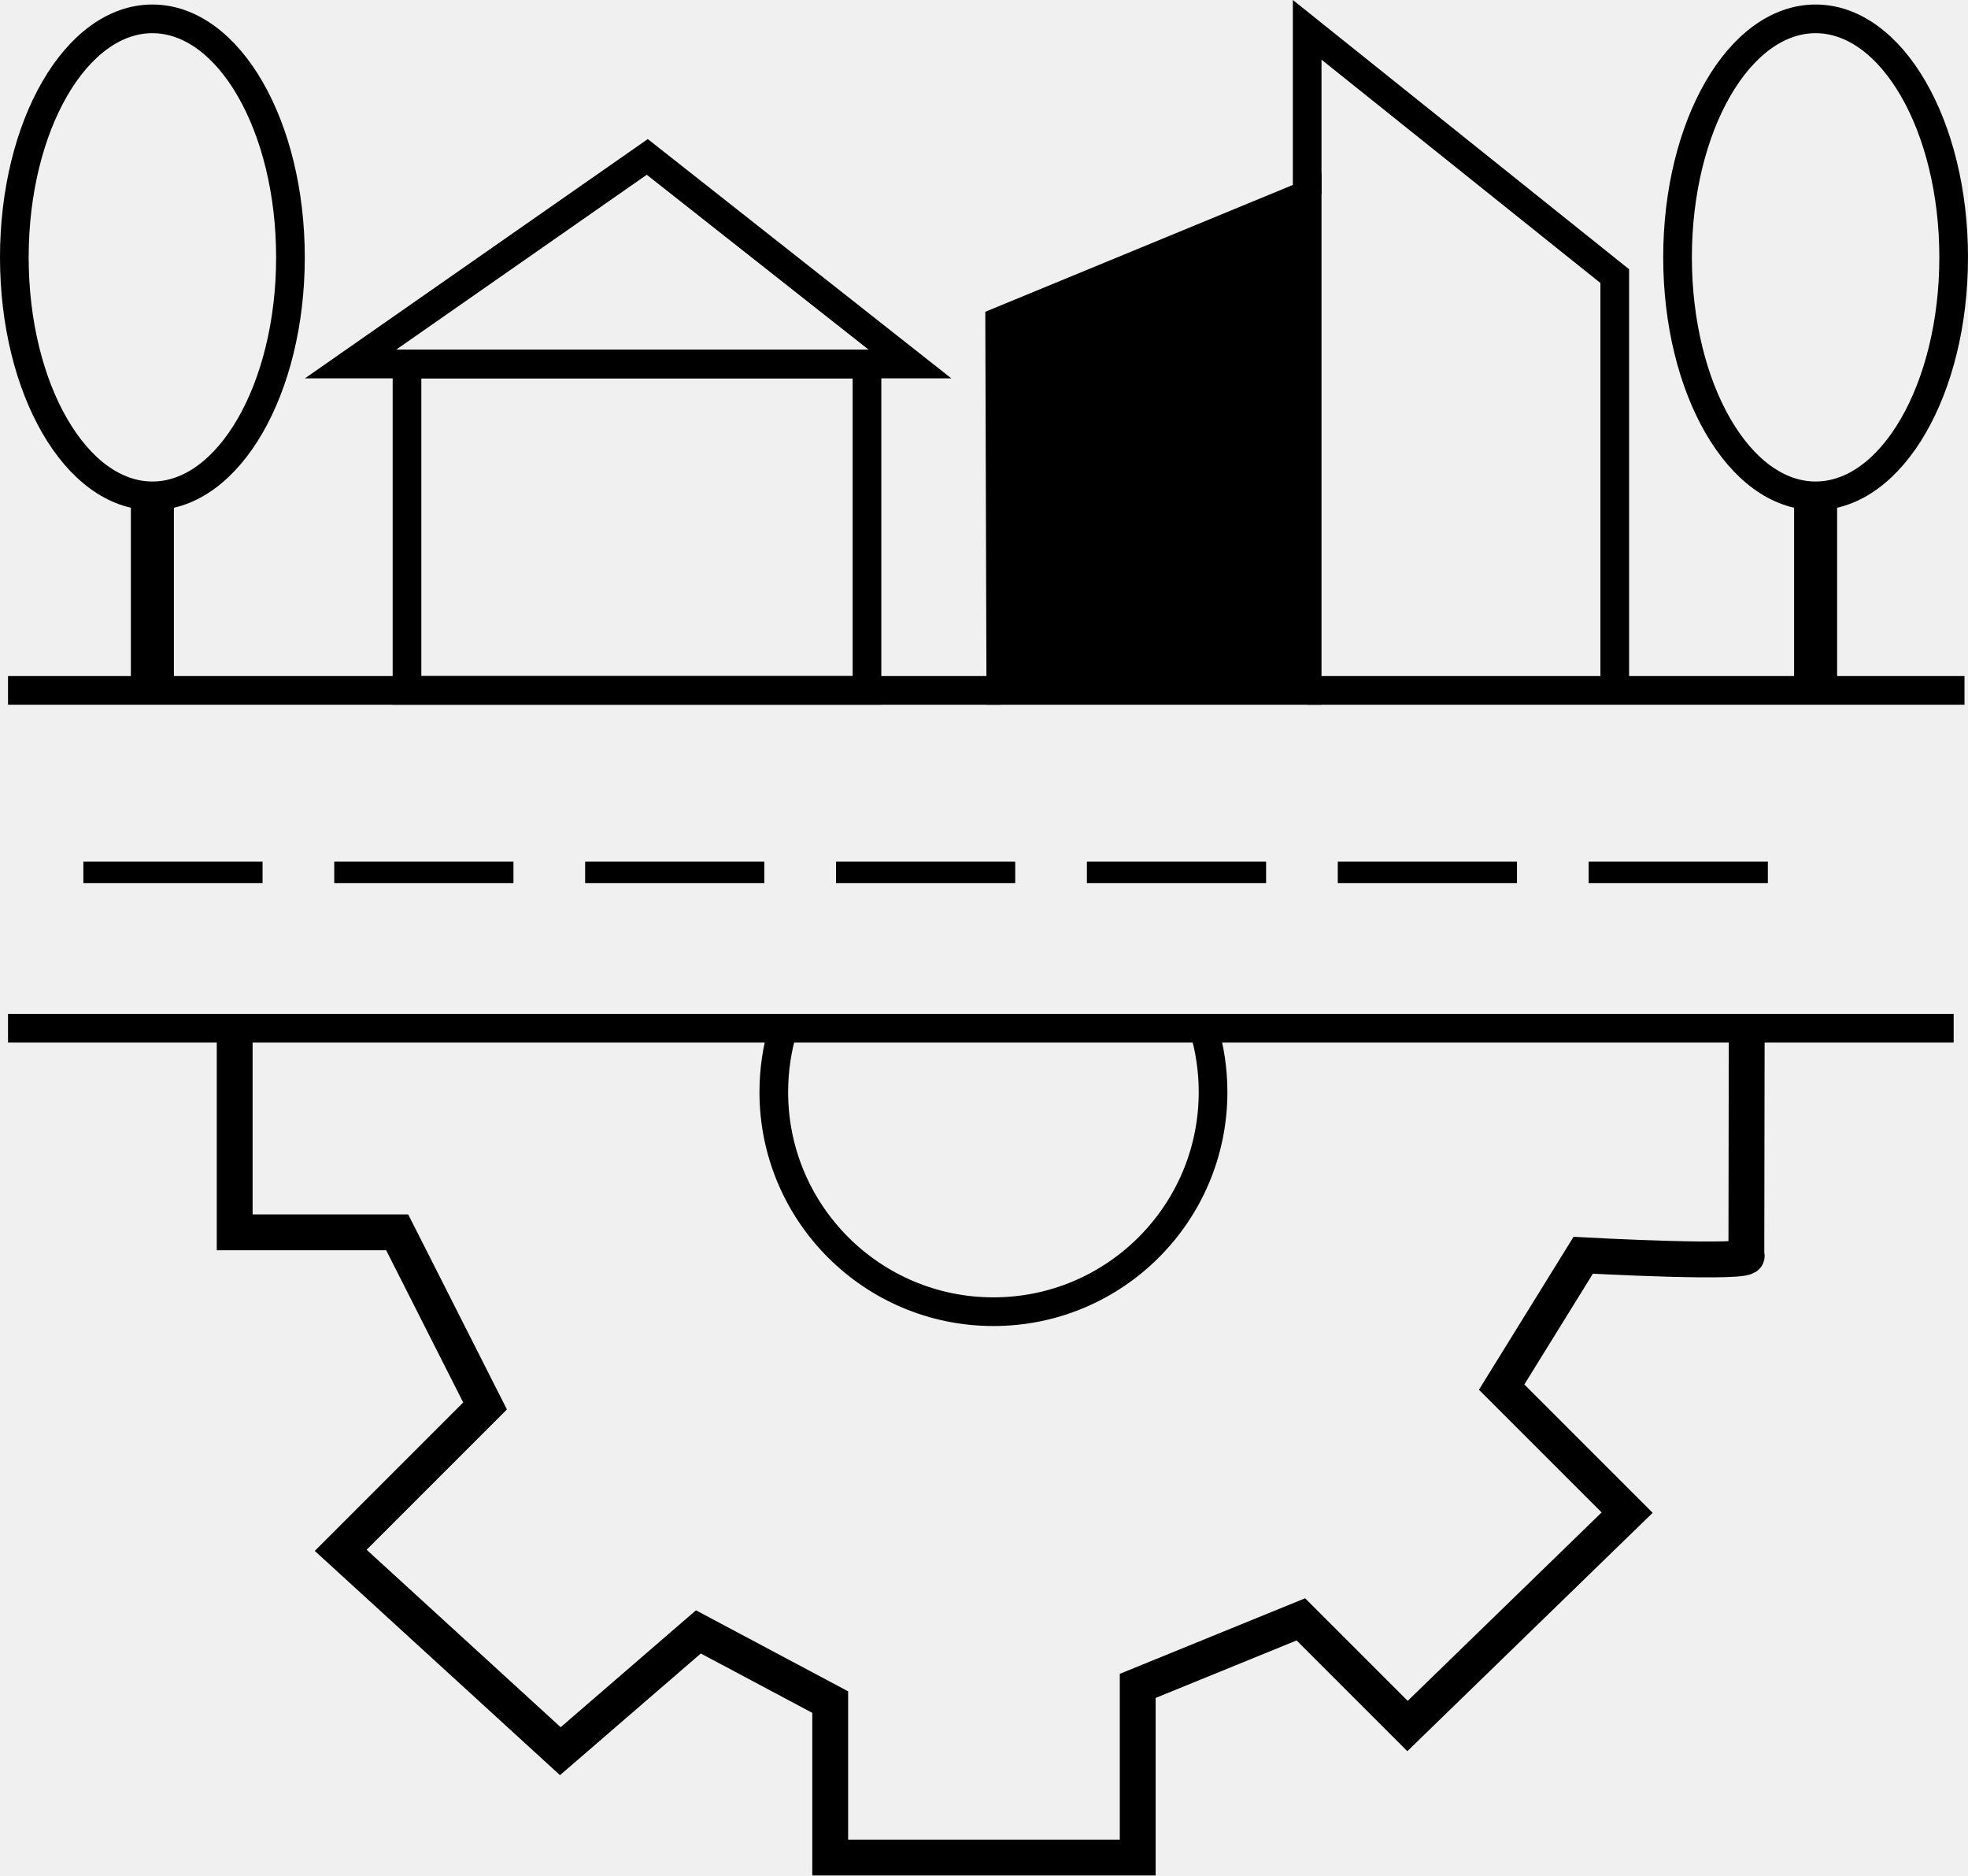
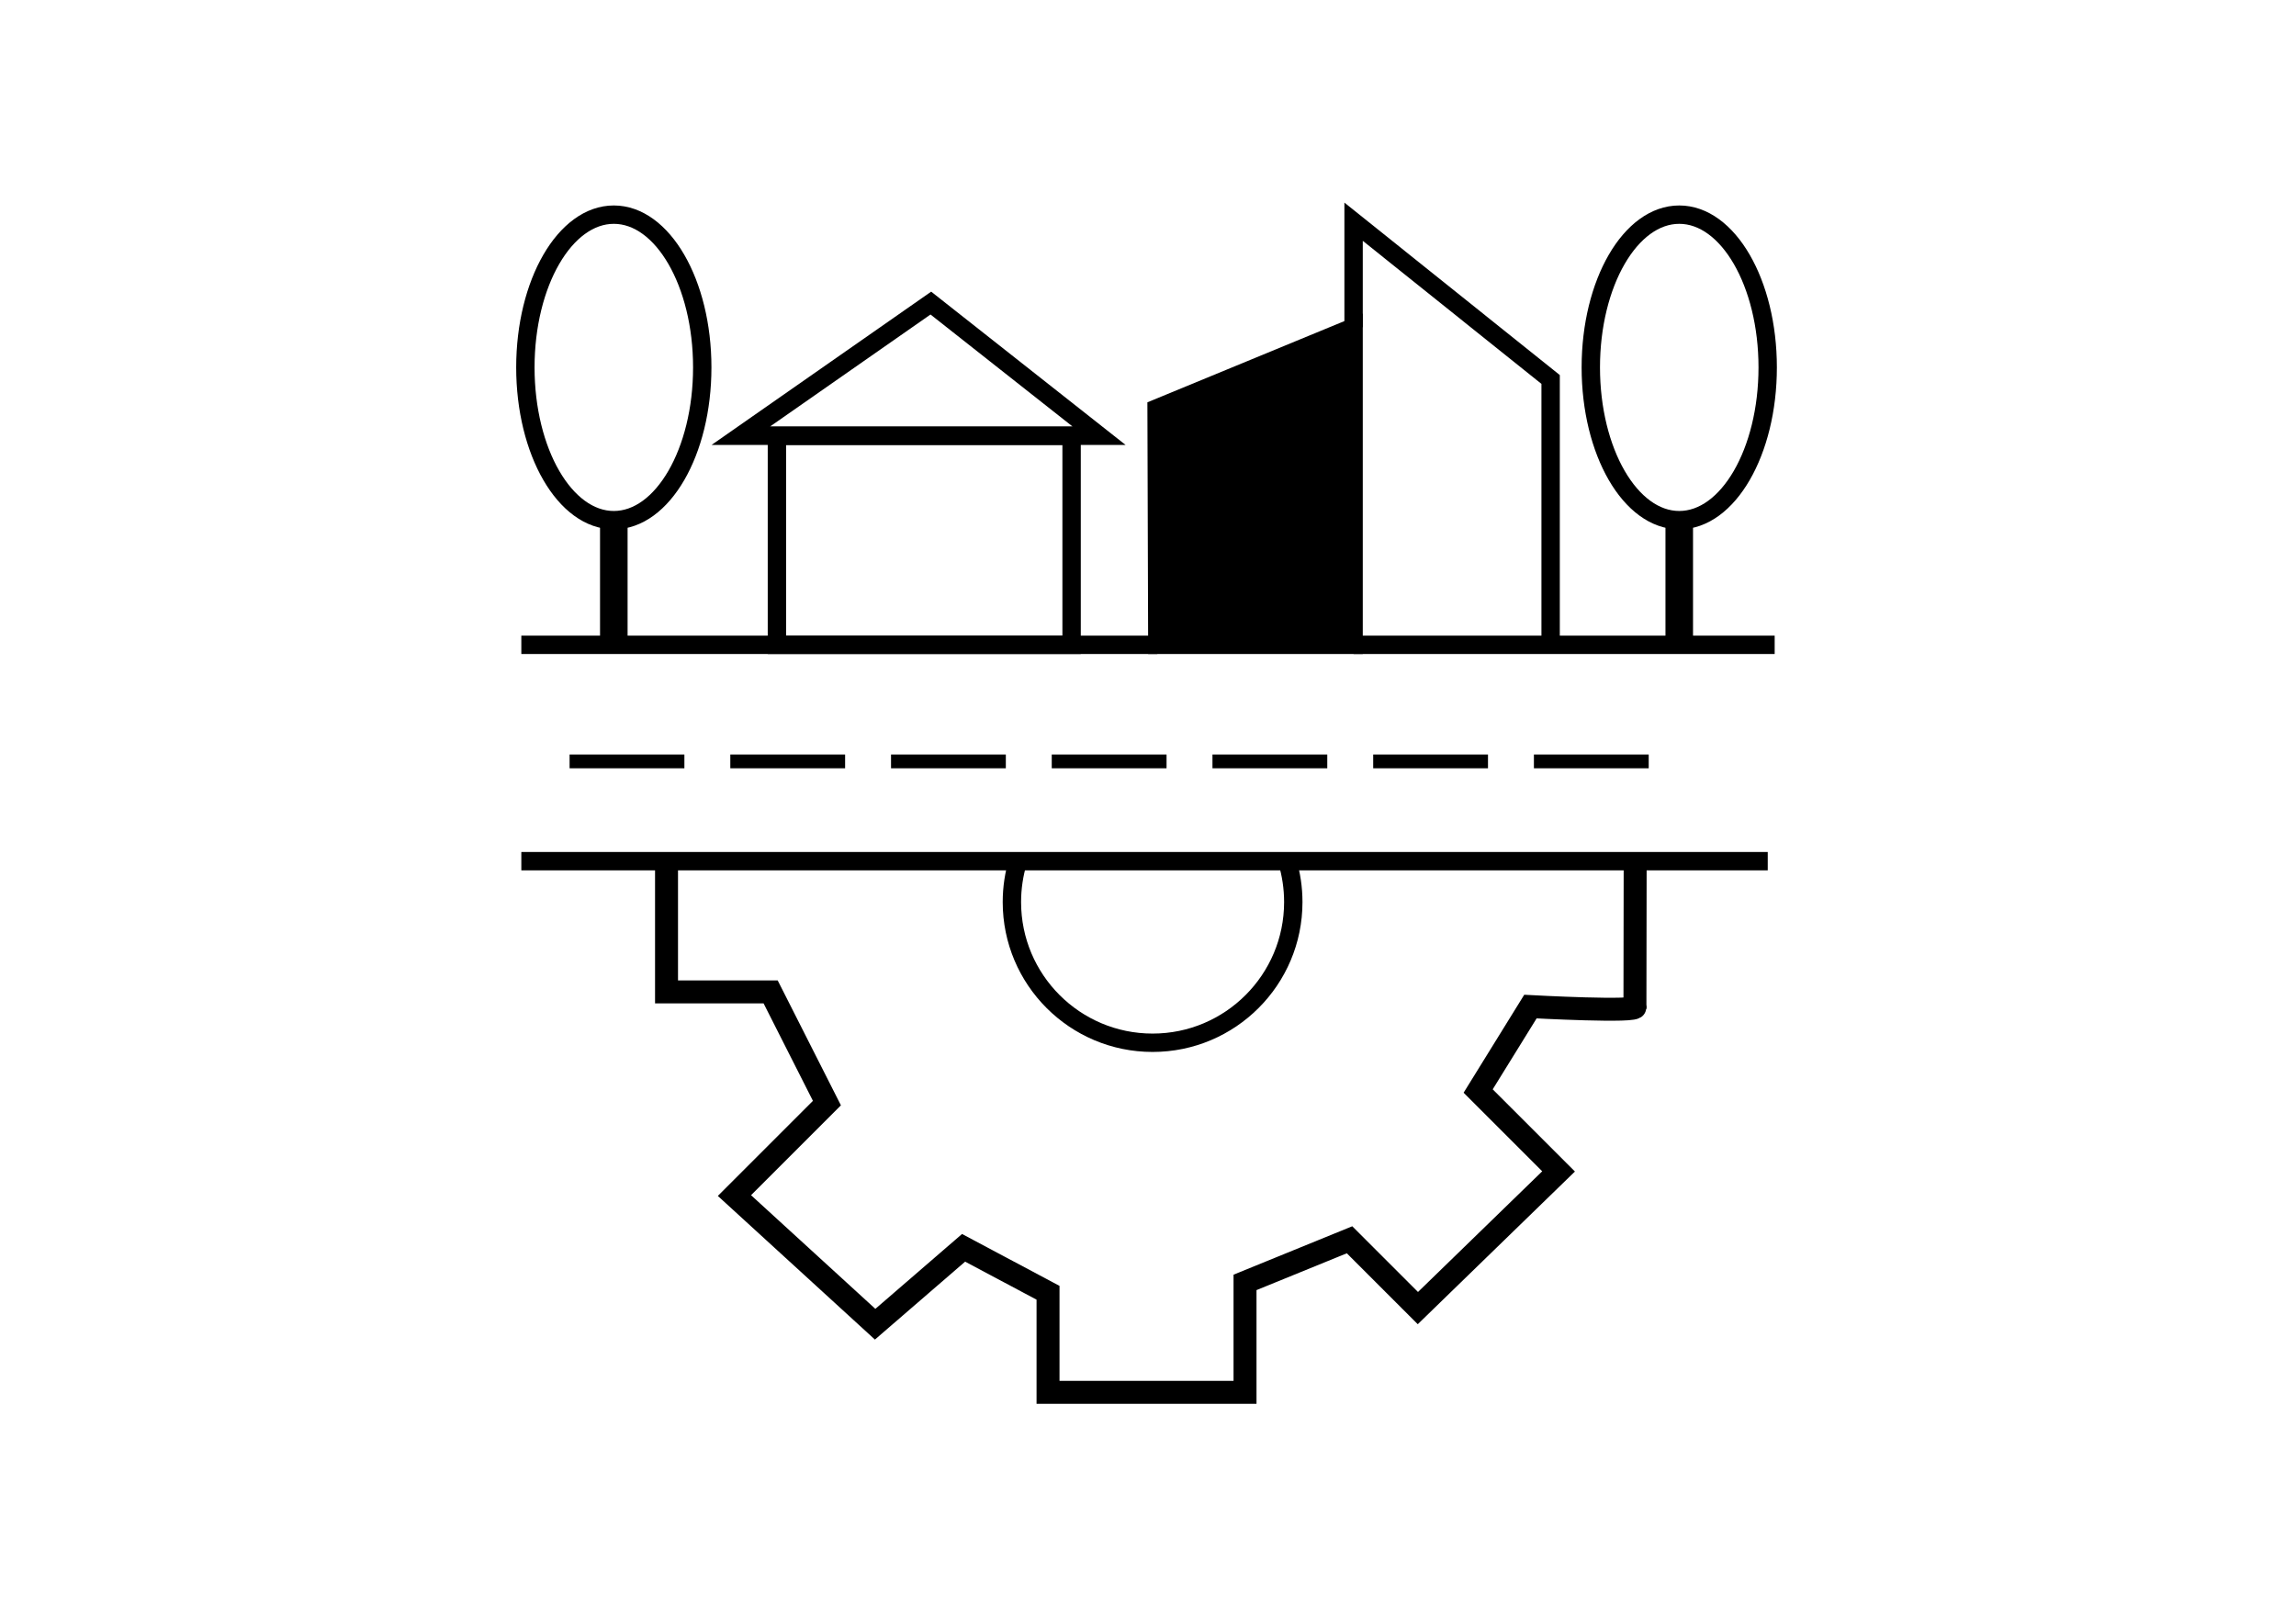
- <svg xmlns="http://www.w3.org/2000/svg" id="Ebene_2" data-name="Ebene 2" viewBox="0 0 274.55 261.62">
-   <g id="Ebene_3" data-name="Ebene 3">
+ <svg xmlns="http://www.w3.org/2000/svg" id="Ebene_2" viewBox="0 0 500 350">
+   <defs>
+     <style>
+       .cls-1 {
+         stroke-dasharray: 25 10;
+         stroke-width: 3px;
+       }
+ 
+       .cls-1, .cls-2, .cls-3, .cls-4, .cls-5 {
+         stroke: #000;
+         stroke-miterlimit: 10;
+       }
+ 
+       .cls-1, .cls-3, .cls-4, .cls-5 {
+         fill: none;
+       }
+ 
+       .cls-6 {
+         fill: #fff;
+       }
+ 
+       .cls-2, .cls-4 {
+         stroke-width: 4px;
+       }
+ 
+       .cls-3 {
+         stroke-width: 6px;
+       }
+ 
+       .cls-5 {
+         stroke-width: 5px;
+       }
+     </style>
+   </defs>
+   <g id="Ebene_3">
    <g id="Stadtplanung">
-       <polygon points="48.9 50.78 90.3 21.89 126.95 50.78 48.9 50.78" style="fill: none; stroke: #000; stroke-miterlimit: 10; stroke-width: 4px;" />
-       <rect x="56.78" y="50.78" width="64.17" height="45.53" style="fill: none; stroke: #000; stroke-miterlimit: 10; stroke-width: 4px;" />
-       <polyline points="274.06 96.31 254.63 96.31 253.28 96.31 182.36 96.31" style="fill: none; stroke: #000; stroke-miterlimit: 10; stroke-width: 4px;" />
-       <polyline points="139.62 96.31 120.94 96.31 56.78 96.31 21.26 96.31 1.12 96.31" style="fill: none; stroke: #000; stroke-miterlimit: 10; stroke-width: 4px;" />
-       <polygon points="182.36 27.14 182.36 96.31 139.62 96.31 139.46 44.83 182.36 27.14" style="stroke: #000; stroke-miterlimit: 10; stroke-width: 4px;" />
-       <line x1="139.62" y1="97.12" x2="139.62" y2="96.31" style="fill: none; stroke: #000; stroke-miterlimit: 10; stroke-width: 4px;" />
-       <polyline points="182.36 27.14 182.36 4.16 225.27 38.52 225.27 95.87" style="fill: none; stroke: #000; stroke-miterlimit: 10; stroke-width: 4px;" />
-       <line x1="253.29" y1="69.17" x2="253.29" y2="96.31" style="fill: none; stroke: #000; stroke-miterlimit: 10; stroke-width: 6px;" />
-       <ellipse cx="253.29" cy="35.9" rx="19.26" ry="33.27" style="fill: none; stroke: #000; stroke-miterlimit: 10; stroke-width: 4px;" />
-       <line x1="21.26" y1="69.17" x2="21.26" y2="96.31" style="fill: none; stroke: #000; stroke-miterlimit: 10; stroke-width: 6px;" />
-       <ellipse cx="21.26" cy="35.9" rx="19.26" ry="33.27" style="fill: none; stroke: #000; stroke-miterlimit: 10; stroke-width: 4px;" />
-       <line x1="11.63" y1="121.7" x2="254.4" y2="121.7" style="fill: none; stroke: #000; stroke-dasharray: 0 0 25 10; stroke-miterlimit: 10; stroke-width: 3px;" />
-       <line x1="1.12" y1="143.44" x2="272.55" y2="143.44" style="fill: none; stroke: #000; stroke-miterlimit: 10; stroke-width: 4px;" />
-       <path d="m32.74,143.44v28.47h22.67l12.26,24.22-20.14,20.14,30.64,28.02,19.26-16.64,18.39,9.79v21.69h42.9v-23.95l22.76-9.28,14.88,14.88,30.64-29.77-17.51-17.51,11.38-18.39s24.08,1.31,22.76,0l.05-31.68" style="fill: none; stroke: #000; stroke-miterlimit: 10; stroke-width: 5px;" />
-       <path d="m167.92,143.43c.85,2.82,1.31,5.81,1.31,8.91,0,16.92-13.72,30.64-30.64,30.64s-30.64-13.72-30.64-30.64c0-3.1.46-6.09,1.31-8.91" style="fill: none; stroke: #000; stroke-miterlimit: 10; stroke-width: 4px;" />
+       <rect class="cls-6" width="500" height="350" />
+       <g id="Stadtplanung-2" data-name="Stadtplanung">
+         <polygon class="cls-4" points="161.31 94.91 202.71 66.01 239.36 94.91 161.31 94.91" />
+         <rect class="cls-4" x="169.19" y="94.91" width="64.17" height="45.53" />
+         <polyline class="cls-4" points="386.47 140.44 367.04 140.44 365.69 140.44 294.77 140.44" />
+         <polyline class="cls-4" points="252.03 140.44 233.35 140.44 169.19 140.44 133.67 140.44 113.53 140.44" />
+         <polygon class="cls-2" points="294.77 71.27 294.77 140.44 252.03 140.44 251.87 88.96 294.77 71.27" />
+         <line class="cls-4" x1="252.03" y1="141.25" x2="252.03" y2="140.44" />
+         <polyline class="cls-4" points="294.77 71.27 294.77 48.29 337.68 82.65 337.68 140" />
+         <line class="cls-3" x1="365.69" y1="113.29" x2="365.69" y2="140.44" />
+         <ellipse class="cls-4" cx="365.69" cy="80.02" rx="19.26" ry="33.27" />
+         <line class="cls-3" x1="133.67" y1="113.29" x2="133.67" y2="140.44" />
+         <ellipse class="cls-4" cx="133.67" cy="80.02" rx="19.26" ry="33.27" />
+         <line class="cls-1" x1="124.04" y1="165.83" x2="366.81" y2="165.83" />
+         <line class="cls-4" x1="113.53" y1="187.56" x2="384.96" y2="187.56" />
+         <path class="cls-5" d="M145.15,187.56v28.47h22.67l12.26,24.22-20.14,20.14,30.64,28.02,19.26-16.64,18.39,9.79v21.69h42.9v-23.95l22.76-9.28,14.88,14.88,30.64-29.77-17.51-17.51,11.38-18.39s24.08,1.31,22.76,0l.05-31.68" />
+         <path class="cls-4" d="M280.33,187.56c.85,2.82,1.31,5.81,1.31,8.91,0,16.92-13.72,30.64-30.64,30.64s-30.64-13.72-30.64-30.64c0-3.1.46-6.09,1.31-8.91" />
+       </g>
    </g>
  </g>
</svg>
